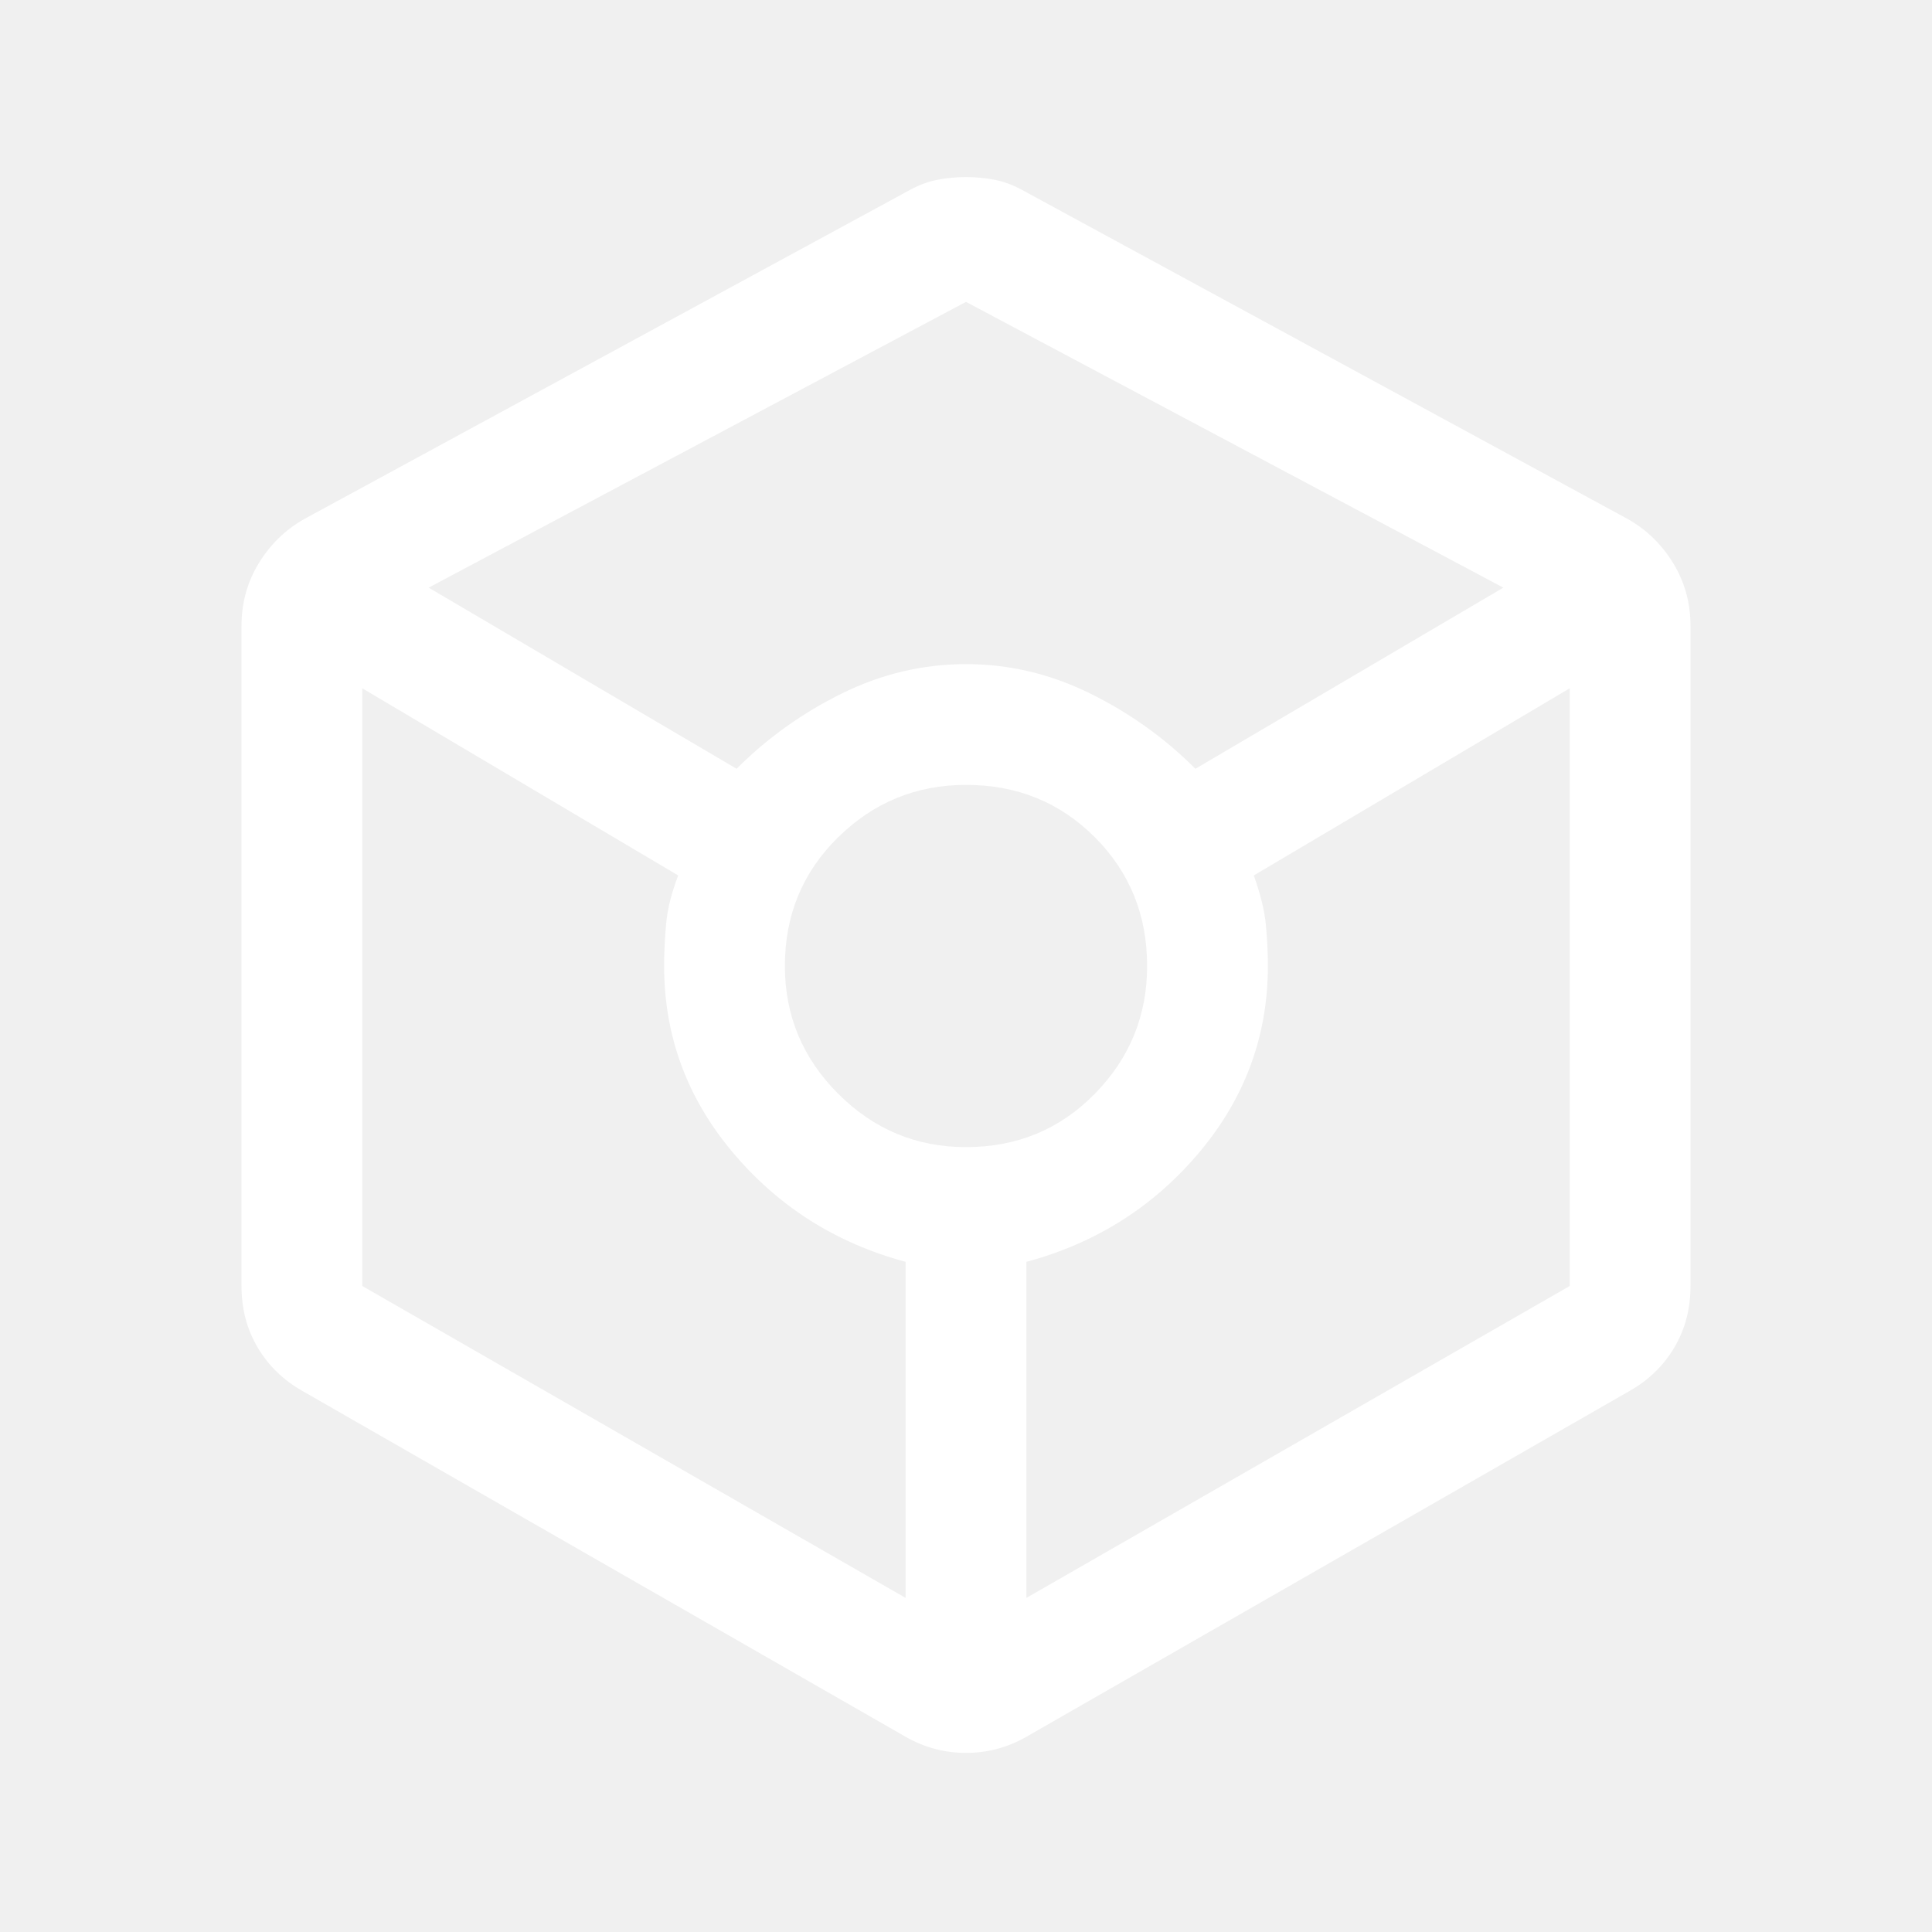
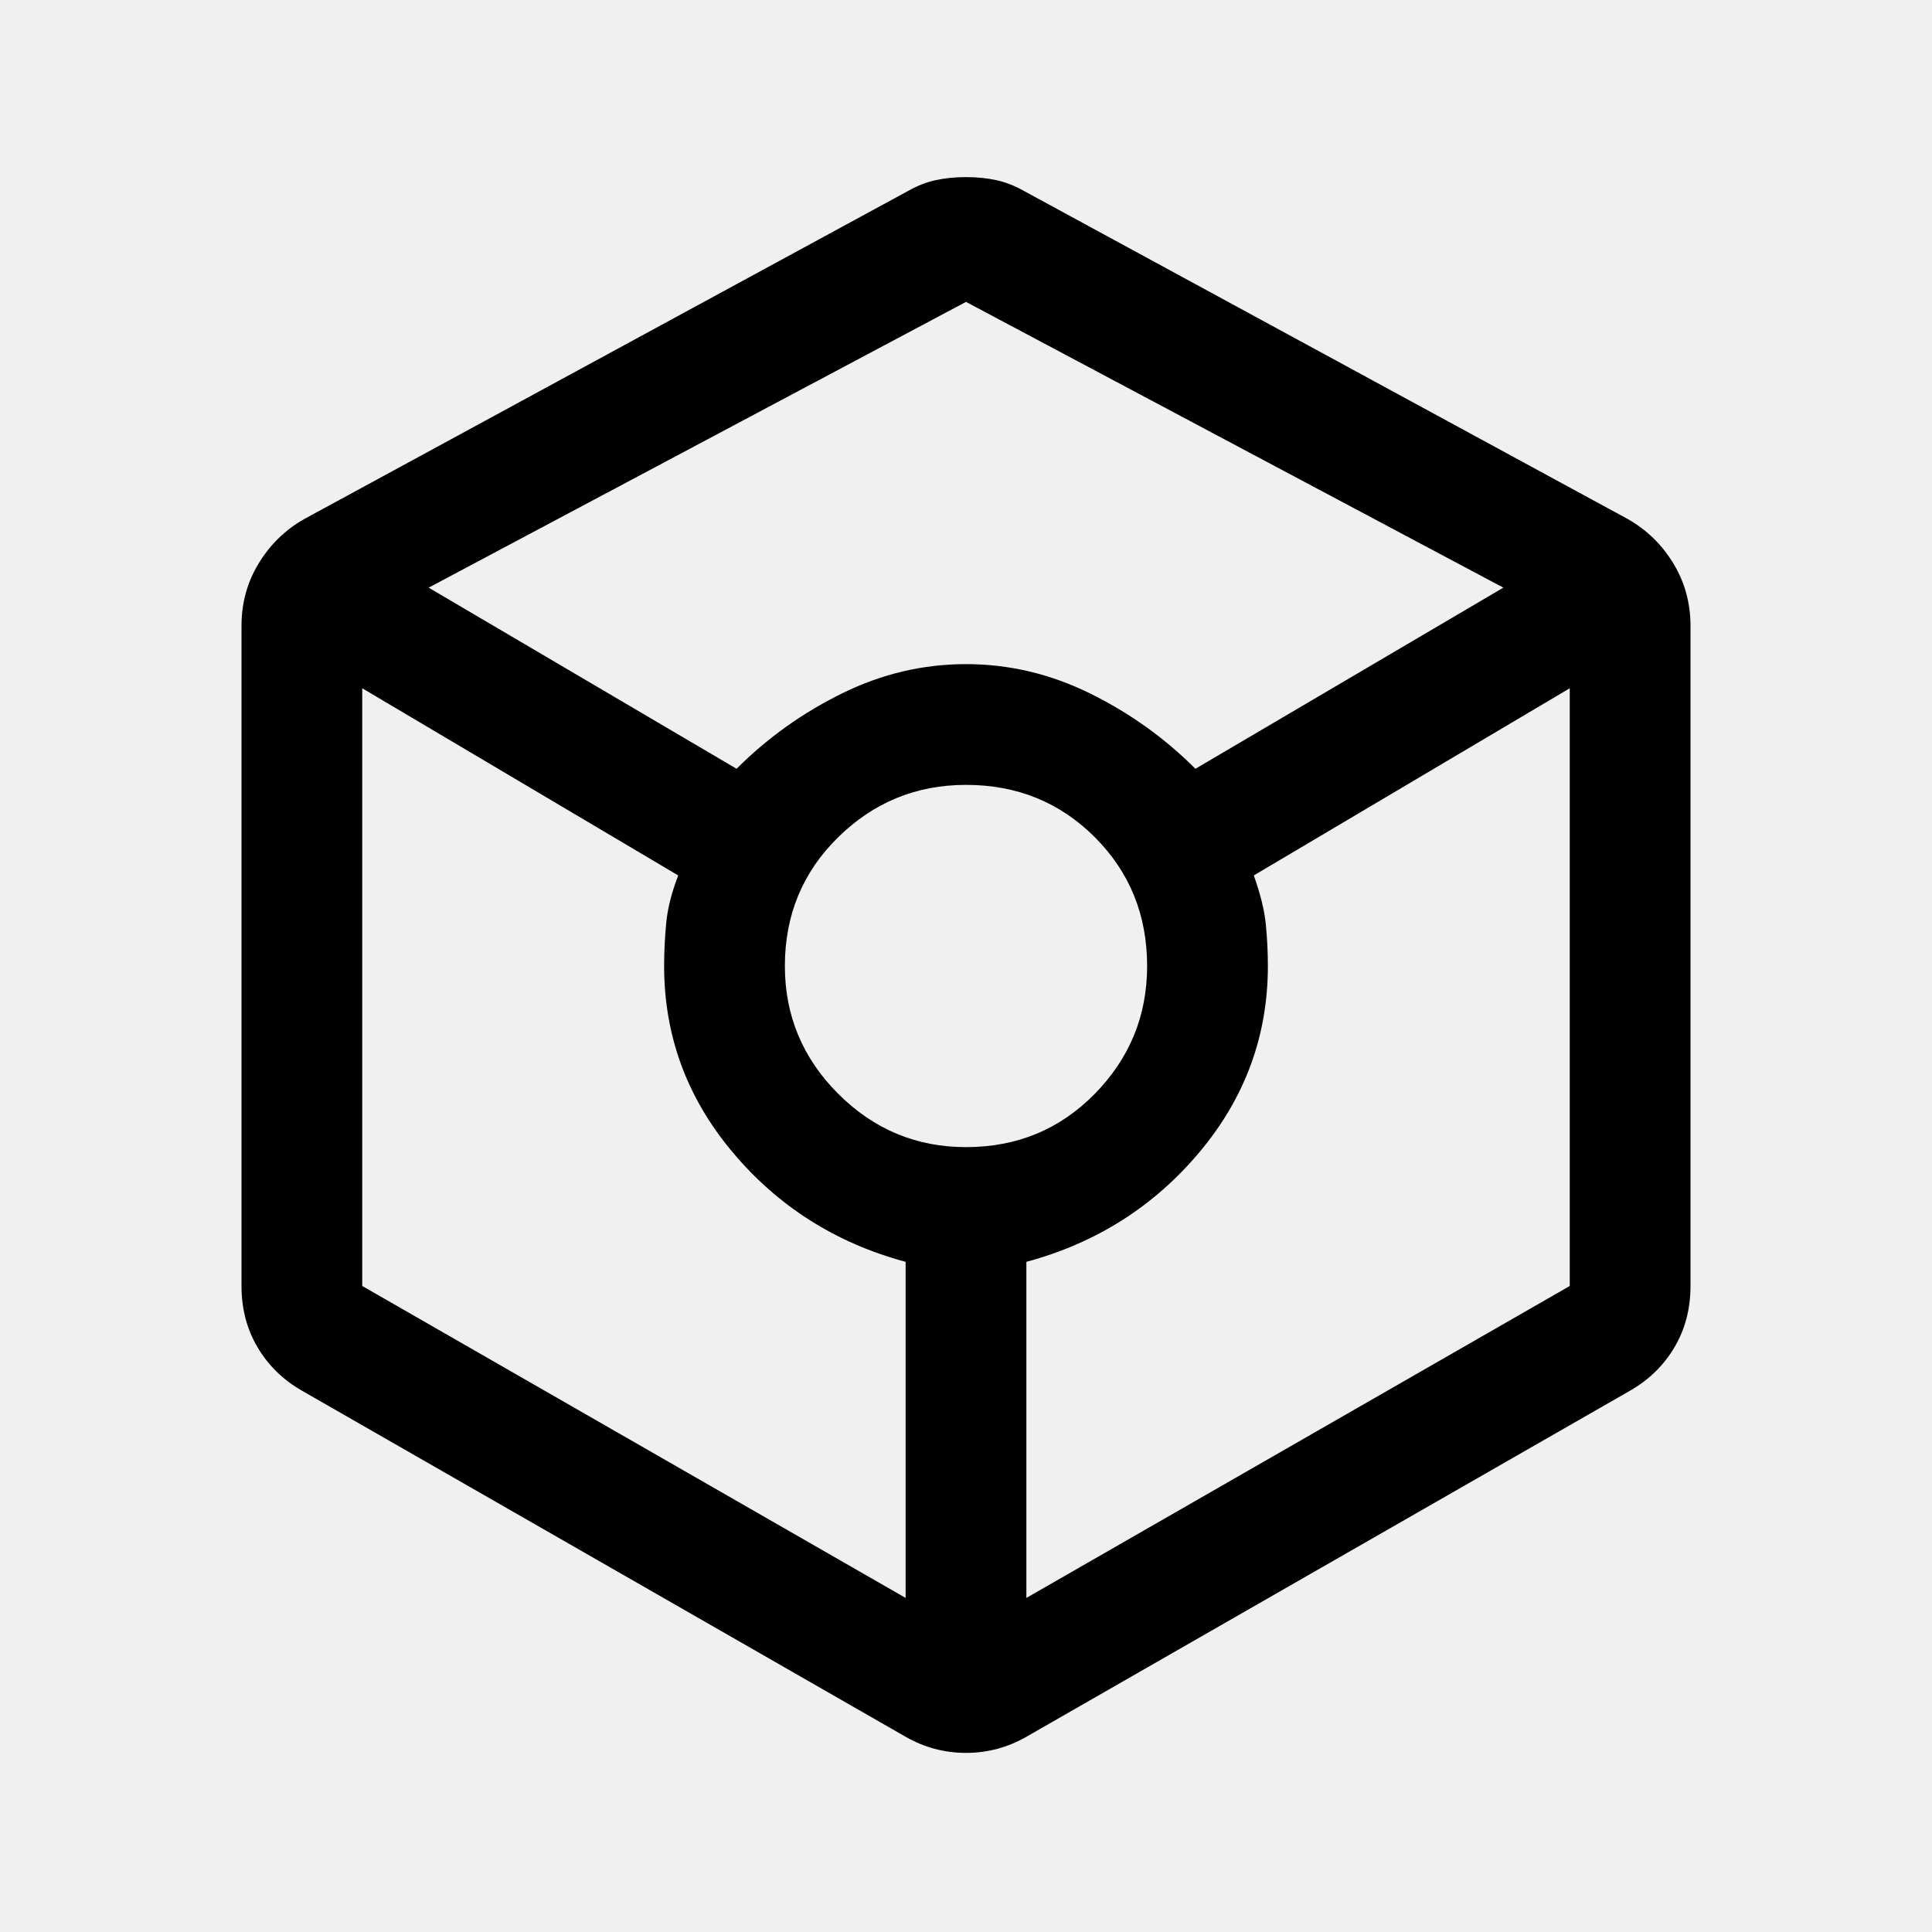
- <svg xmlns="http://www.w3.org/2000/svg" height="48" viewBox="0 -960 960 960" width="48" fill="white">
+ <svg xmlns="http://www.w3.org/2000/svg" height="48" viewBox="0 -960 960 960" width="48">
  <path d="M480-89q-8 0-15.5-2T450-97L150-269q-14-8-22-21.5t-8-30.5v-328q0-17 8.5-31t22.5-22l300-163q7-4 14-5.5t15-1.5q8 0 15 1.5t14 5.5l300 163q14 8 22.5 22t8.5 31v328q0 17-8 30.5T810-269L510-97q-7 4-14.5 6T480-89ZM366-578q23-23 52.5-37.5T480-630q32 0 61.5 14.5T594-578l153-90-267-142-267 142 153 90Zm84 412v-167q-52-14-86-54.5T330-480q0-10 1-21t6-24l-157-93v297l270 155Zm30-224q38 0 64-26.5t26-63.5q0-38-26-64t-64-26q-37 0-63.5 26T390-480q0 37 26.5 63.5T480-390Zm30 224 270-155v-297l-157 93q5 14 6 24.5t1 20.5q0 52-34 92.5T510-333v167Z" />
</svg>
